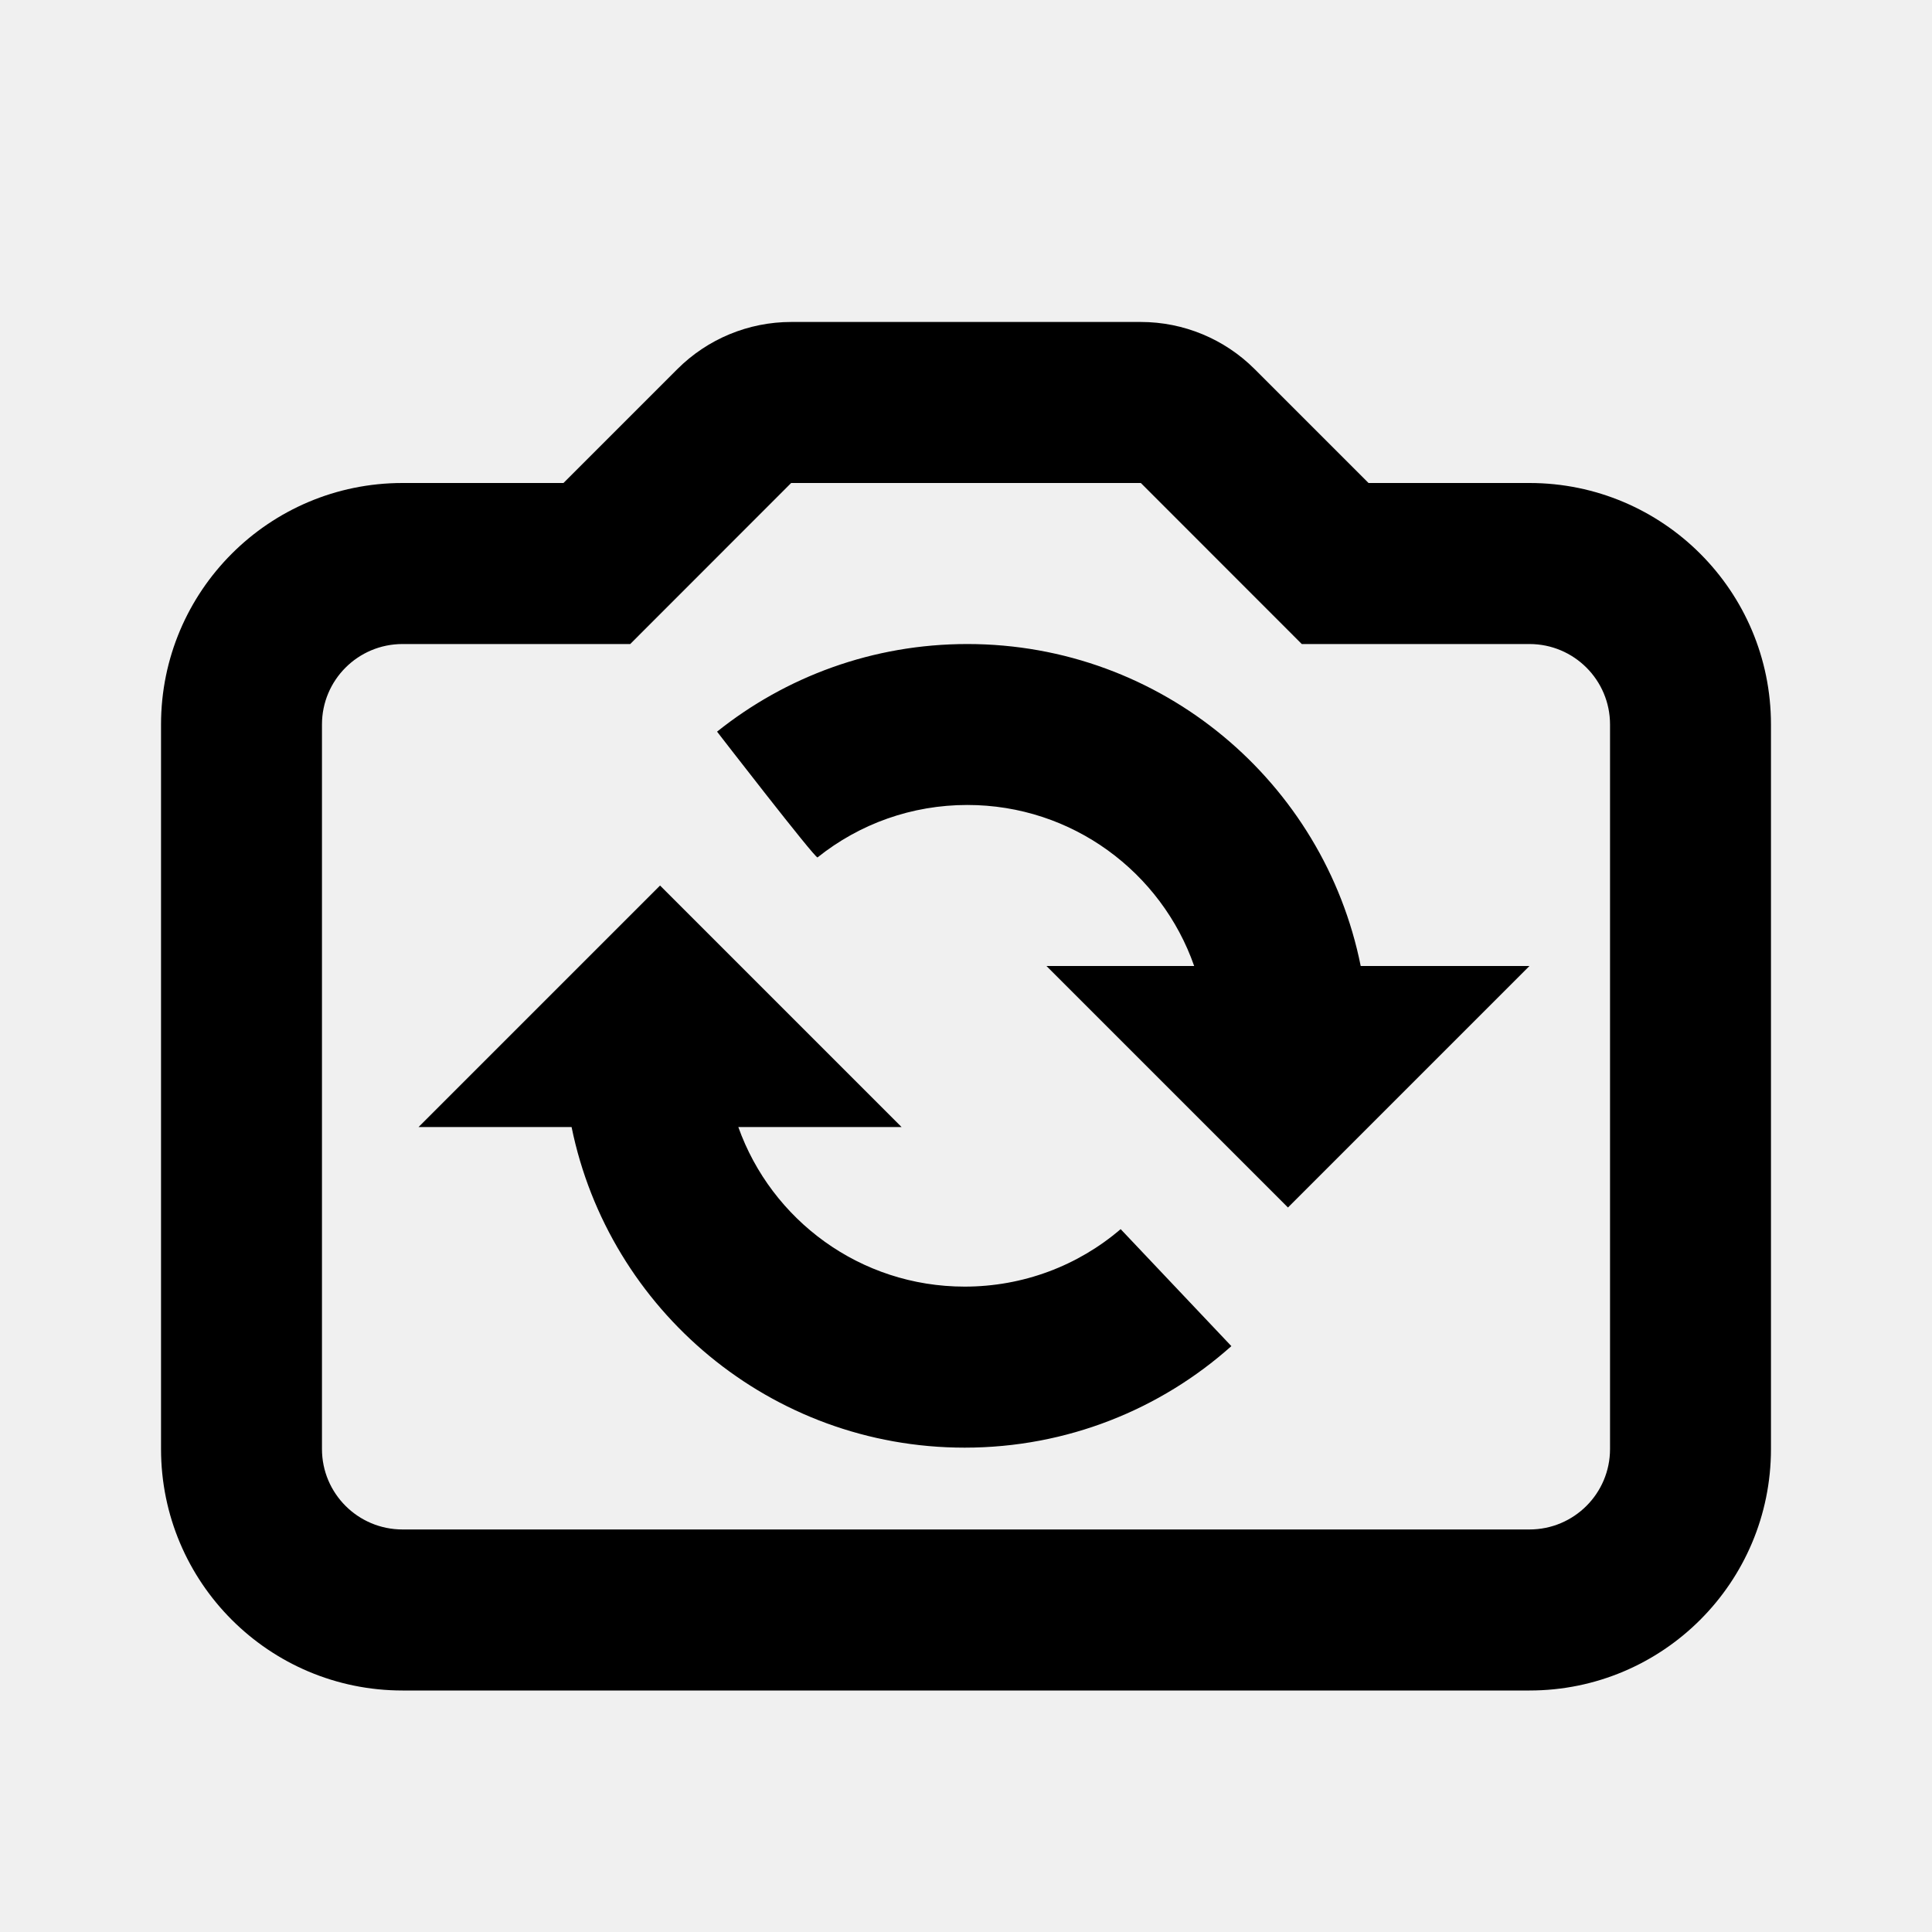
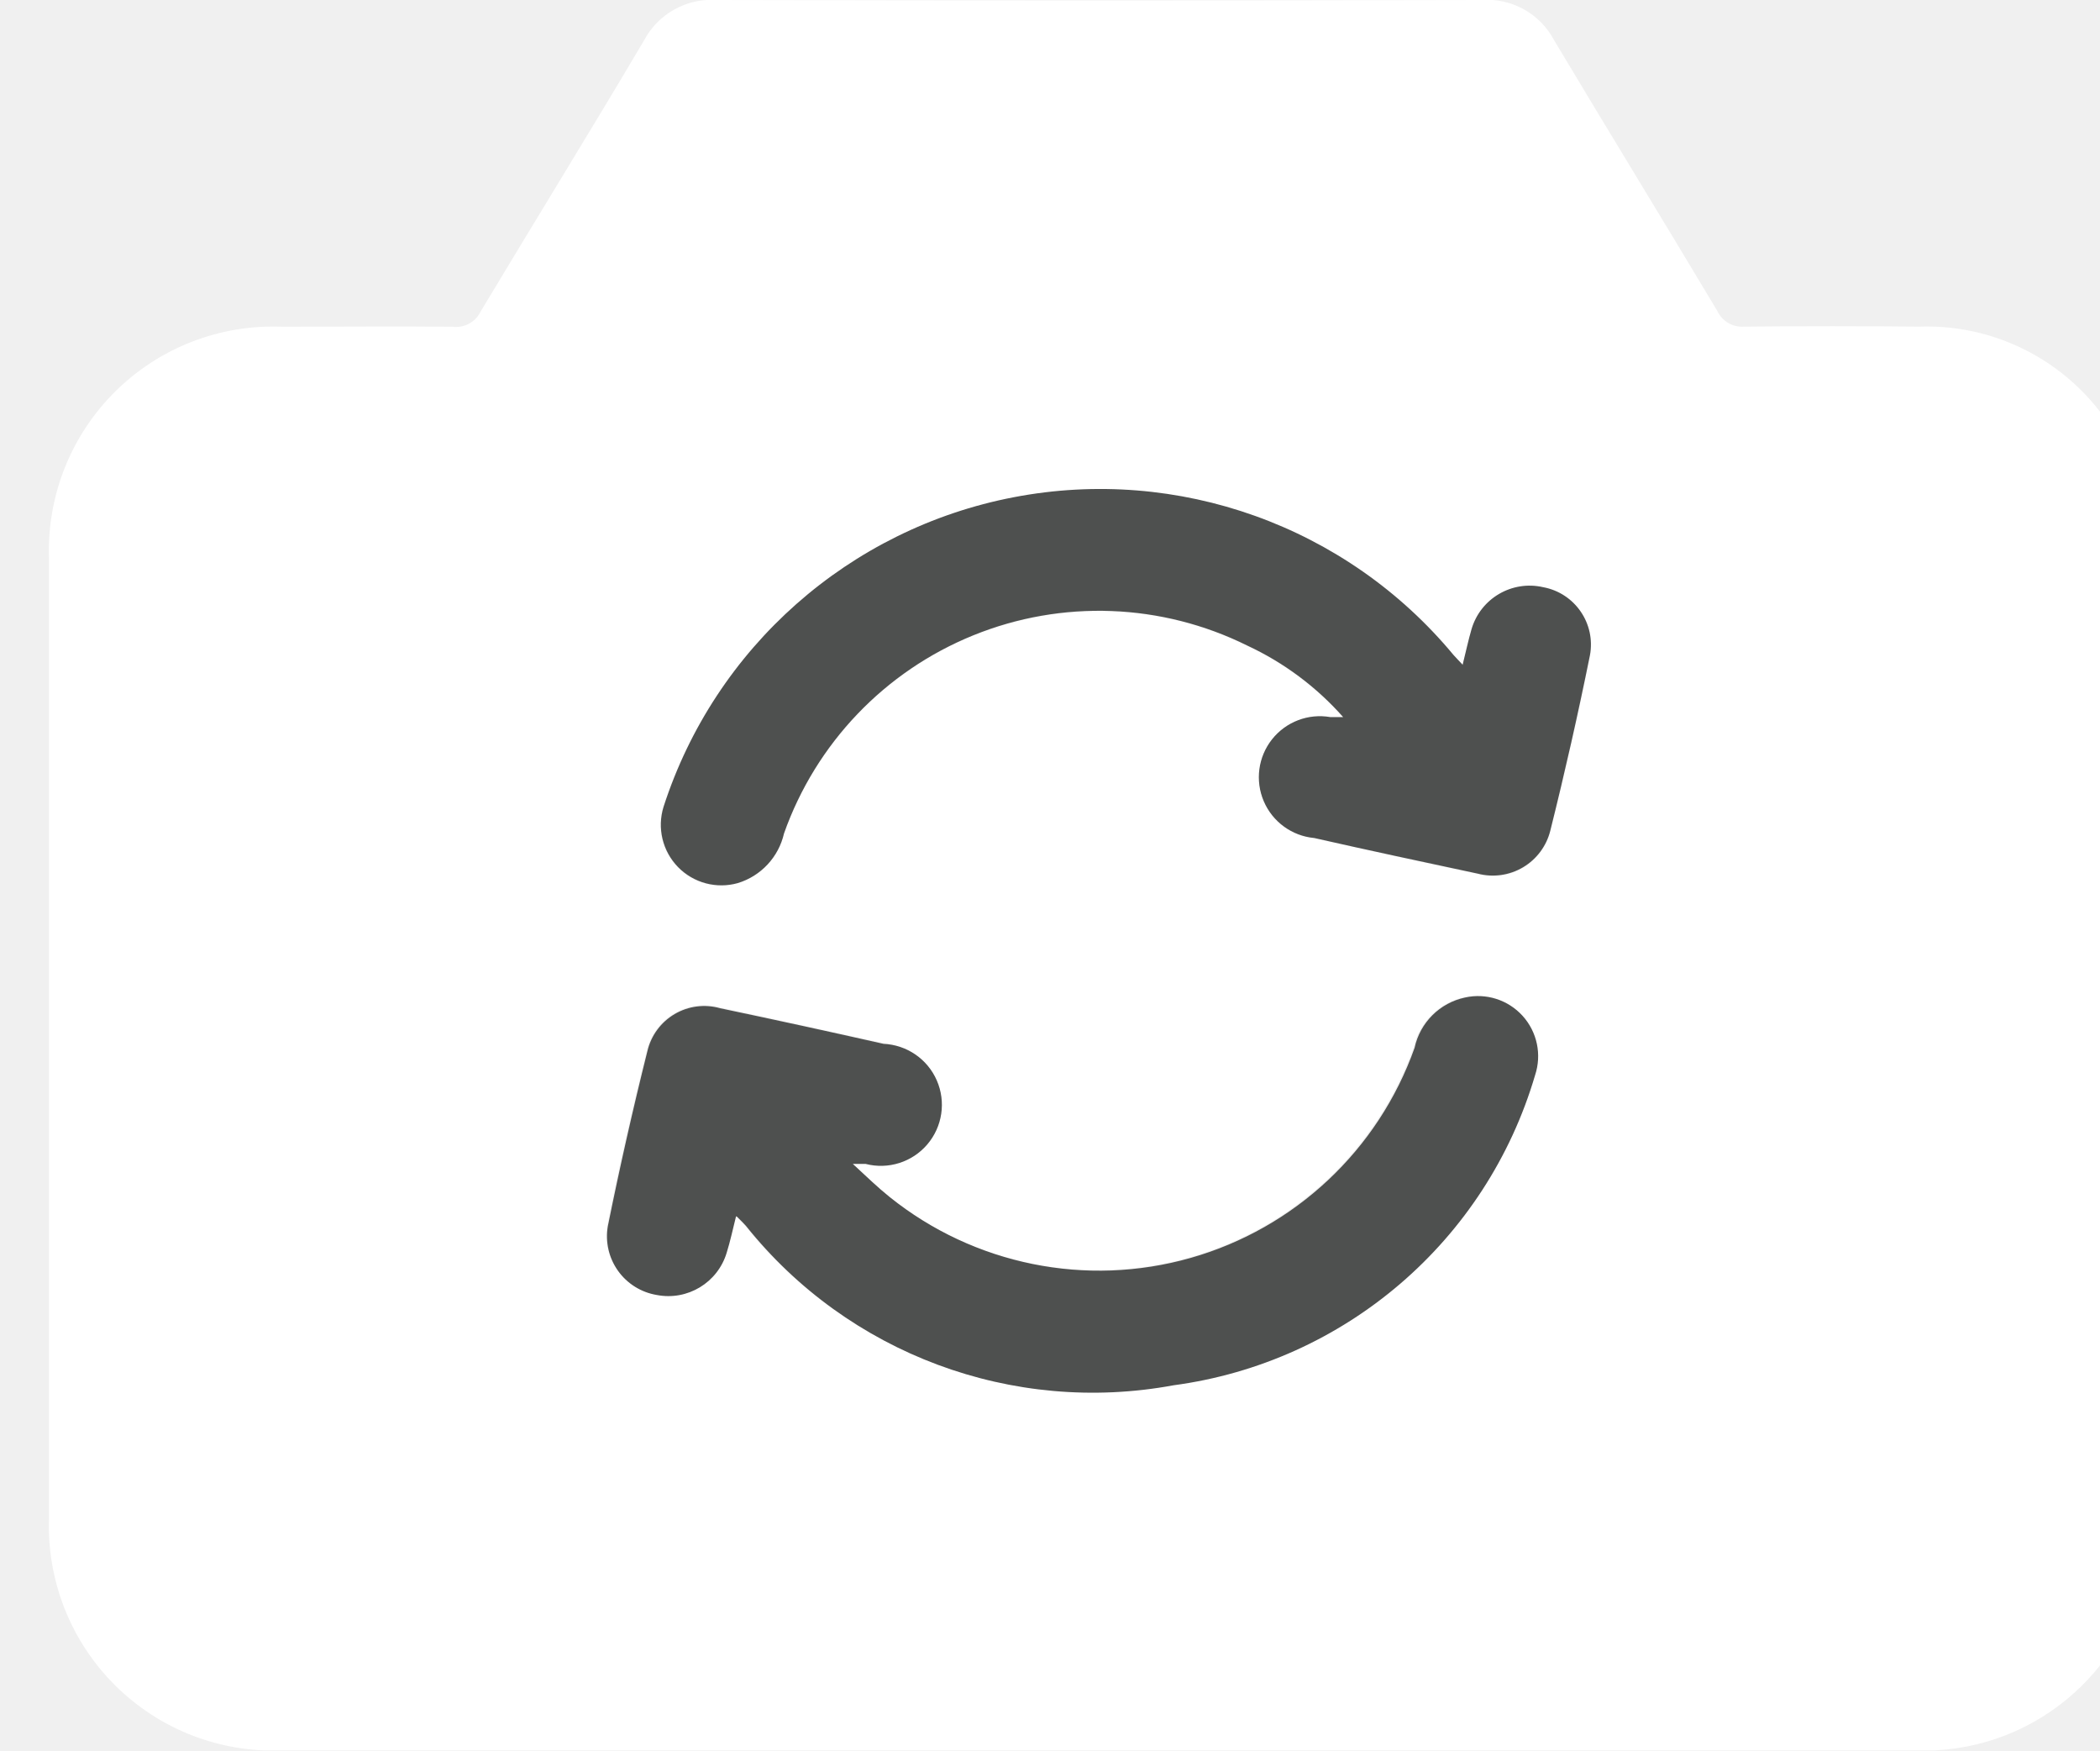
- <svg xmlns="http://www.w3.org/2000/svg" width="20" height="20" viewBox="0 0 20 20">
-   <path fill-rule="evenodd" clip-rule="evenodd" d="M3.333 7.5V15C3.333 15.46 3.706 15.833 4.167 15.833H15.833C16.294 15.833 16.667 15.46 16.667 15V7.5C16.667 7.04 16.294 6.667 15.833 6.667H13.476L11.81 5H8.19L6.524 6.667H4.167C3.706 6.667 3.333 7.04 3.333 7.5ZM5.833 5L7.012 3.821C7.324 3.509 7.748 3.333 8.19 3.333H11.81C12.252 3.333 12.676 3.509 12.988 3.821L14.167 5H15.833C17.214 5 18.333 6.119 18.333 7.5V15C18.333 16.381 17.214 17.5 15.833 17.5H4.167C2.786 17.5 1.667 16.381 1.667 15V7.5C1.667 6.119 2.786 5 4.167 5H5.833ZM4.333 11.667L6.833 9.167L9.333 11.667H7.643C7.986 12.63 8.905 13.319 9.986 13.319C10.591 13.319 11.159 13.103 11.601 12.724L12.747 13.935C12.014 14.589 11.046 14.986 9.986 14.986C7.978 14.986 6.303 13.561 5.917 11.667H4.333ZM15.833 10L13.333 12.5L10.833 10H12.362C12.023 9.03 11.1 8.333 10.014 8.333C9.441 8.333 8.901 8.526 8.463 8.876C8.442 8.893 7.423 7.574 7.423 7.574C8.133 7.006 9.034 6.667 10.014 6.667C12.027 6.667 13.705 8.099 14.086 10H15.833Z" />
+ <svg xmlns="http://www.w3.org/2000/svg" width="18" height="15" viewBox="0 0 18 15">
+   <defs>
+     <clipPath id="clip-path">
+       <rect id="Rectangle_40597" data-name="Rectangle 40597" width="18" height="15" transform="translate(-0.42)" fill="#4e504f" />
+     </clipPath>
+   </defs>
+   <g id="swtich_camera" data-name="swtich camera" transform="translate(0.42)" clip-path="url(#clip-path)">
+     <path id="Path_123152" data-name="Path 123152" d="M18,4.481v8.856a.23.23,0,0,0-.028.044A1.926,1.926,0,0,1,15.991,15Q9,15,2,15a1.924,1.924,0,0,1-2-1.987V4.784A1.921,1.921,0,0,1,2,2.8c.486,0,.971-.005,1.46,0A.234.234,0,0,0,3.7,2.669c.466-.777.941-1.546,1.4-2.322A.654.654,0,0,1,5.722,0Q9,.008,12.278,0A.65.65,0,0,1,12.9.343c.464.777.938,1.548,1.4,2.322a.235.235,0,0,0,.234.134c.5-.005,1-.005,1.493,0a1.874,1.874,0,0,1,1.727,1A3.993,3.993,0,0,1,18,4.481ZM12.112,5.7c-.039-.041-.061-.06-.077-.082a3.934,3.934,0,0,0-6.771,1.3A.519.519,0,0,0,5.9,7.57.575.575,0,0,0,6.3,7.144a2.863,2.863,0,0,1,3.973-1.608,2.549,2.549,0,0,1,.822.613h-.11a.523.523,0,1,0-.138,1.036c.469.1.935.207,1.4.305a.506.506,0,0,0,.623-.371c.124-.5.24-1,.339-1.5a.5.5,0,0,0-.4-.583.517.517,0,0,0-.615.36c-.03.093-.05.188-.077.308ZM5.888,10.423c.039.041.058.06.077.079a3.811,3.811,0,0,0,3.664,1.366,3.748,3.748,0,0,0,3.1-2.658.514.514,0,0,0-.6-.665.566.566,0,0,0-.433.431,2.871,2.871,0,0,1-4.5,1.278c-.1-.082-.193-.174-.315-.283H7a.529.529,0,0,0,.618-.452.538.538,0,0,0-.464-.581c-.466-.1-.935-.207-1.4-.305A.506.506,0,0,0,5.124,9c-.124.5-.24,1-.339,1.5a.508.508,0,0,0,.419.589.52.52,0,0,0,.6-.363c.03-.093.05-.191.08-.311Z" fill="#fff" />
+     <path id="Path_123153" data-name="Path 123153" d="M12.116,5.7c.03-.12.05-.215.077-.308a.519.519,0,0,1,.615-.36.5.5,0,0,1,.4.583q-.153.756-.339,1.5a.508.508,0,0,1-.624.371c-.469-.1-.938-.2-1.4-.305a.523.523,0,1,1,.138-1.036h.11a2.51,2.51,0,0,0-.822-.613A2.863,2.863,0,0,0,6.3,7.142a.58.58,0,0,1-.395.425.519.519,0,0,1-.637-.654,3.934,3.934,0,0,1,6.771-1.3c.019.022.039.041.077.082Z" fill="#4e504f" />
+     <path id="Path_123154" data-name="Path 123154" d="M5.889,10.423c-.03.12-.05.215-.08.311a.522.522,0,0,1-.6.363.51.51,0,0,1-.419-.589q.153-.756.339-1.5a.5.5,0,0,1,.624-.368q.7.147,1.4.305A.523.523,0,1,1,7,9.974H6.89c.121.112.212.2.315.283a2.869,2.869,0,0,0,4.5-1.278.562.562,0,0,1,.433-.431.515.515,0,0,1,.6.665,3.748,3.748,0,0,1-3.1,2.658,3.805,3.805,0,0,1-3.664-1.366c-.019-.022-.039-.041-.077-.079Z" fill="#4e504f" />
+   </g>
</svg>
